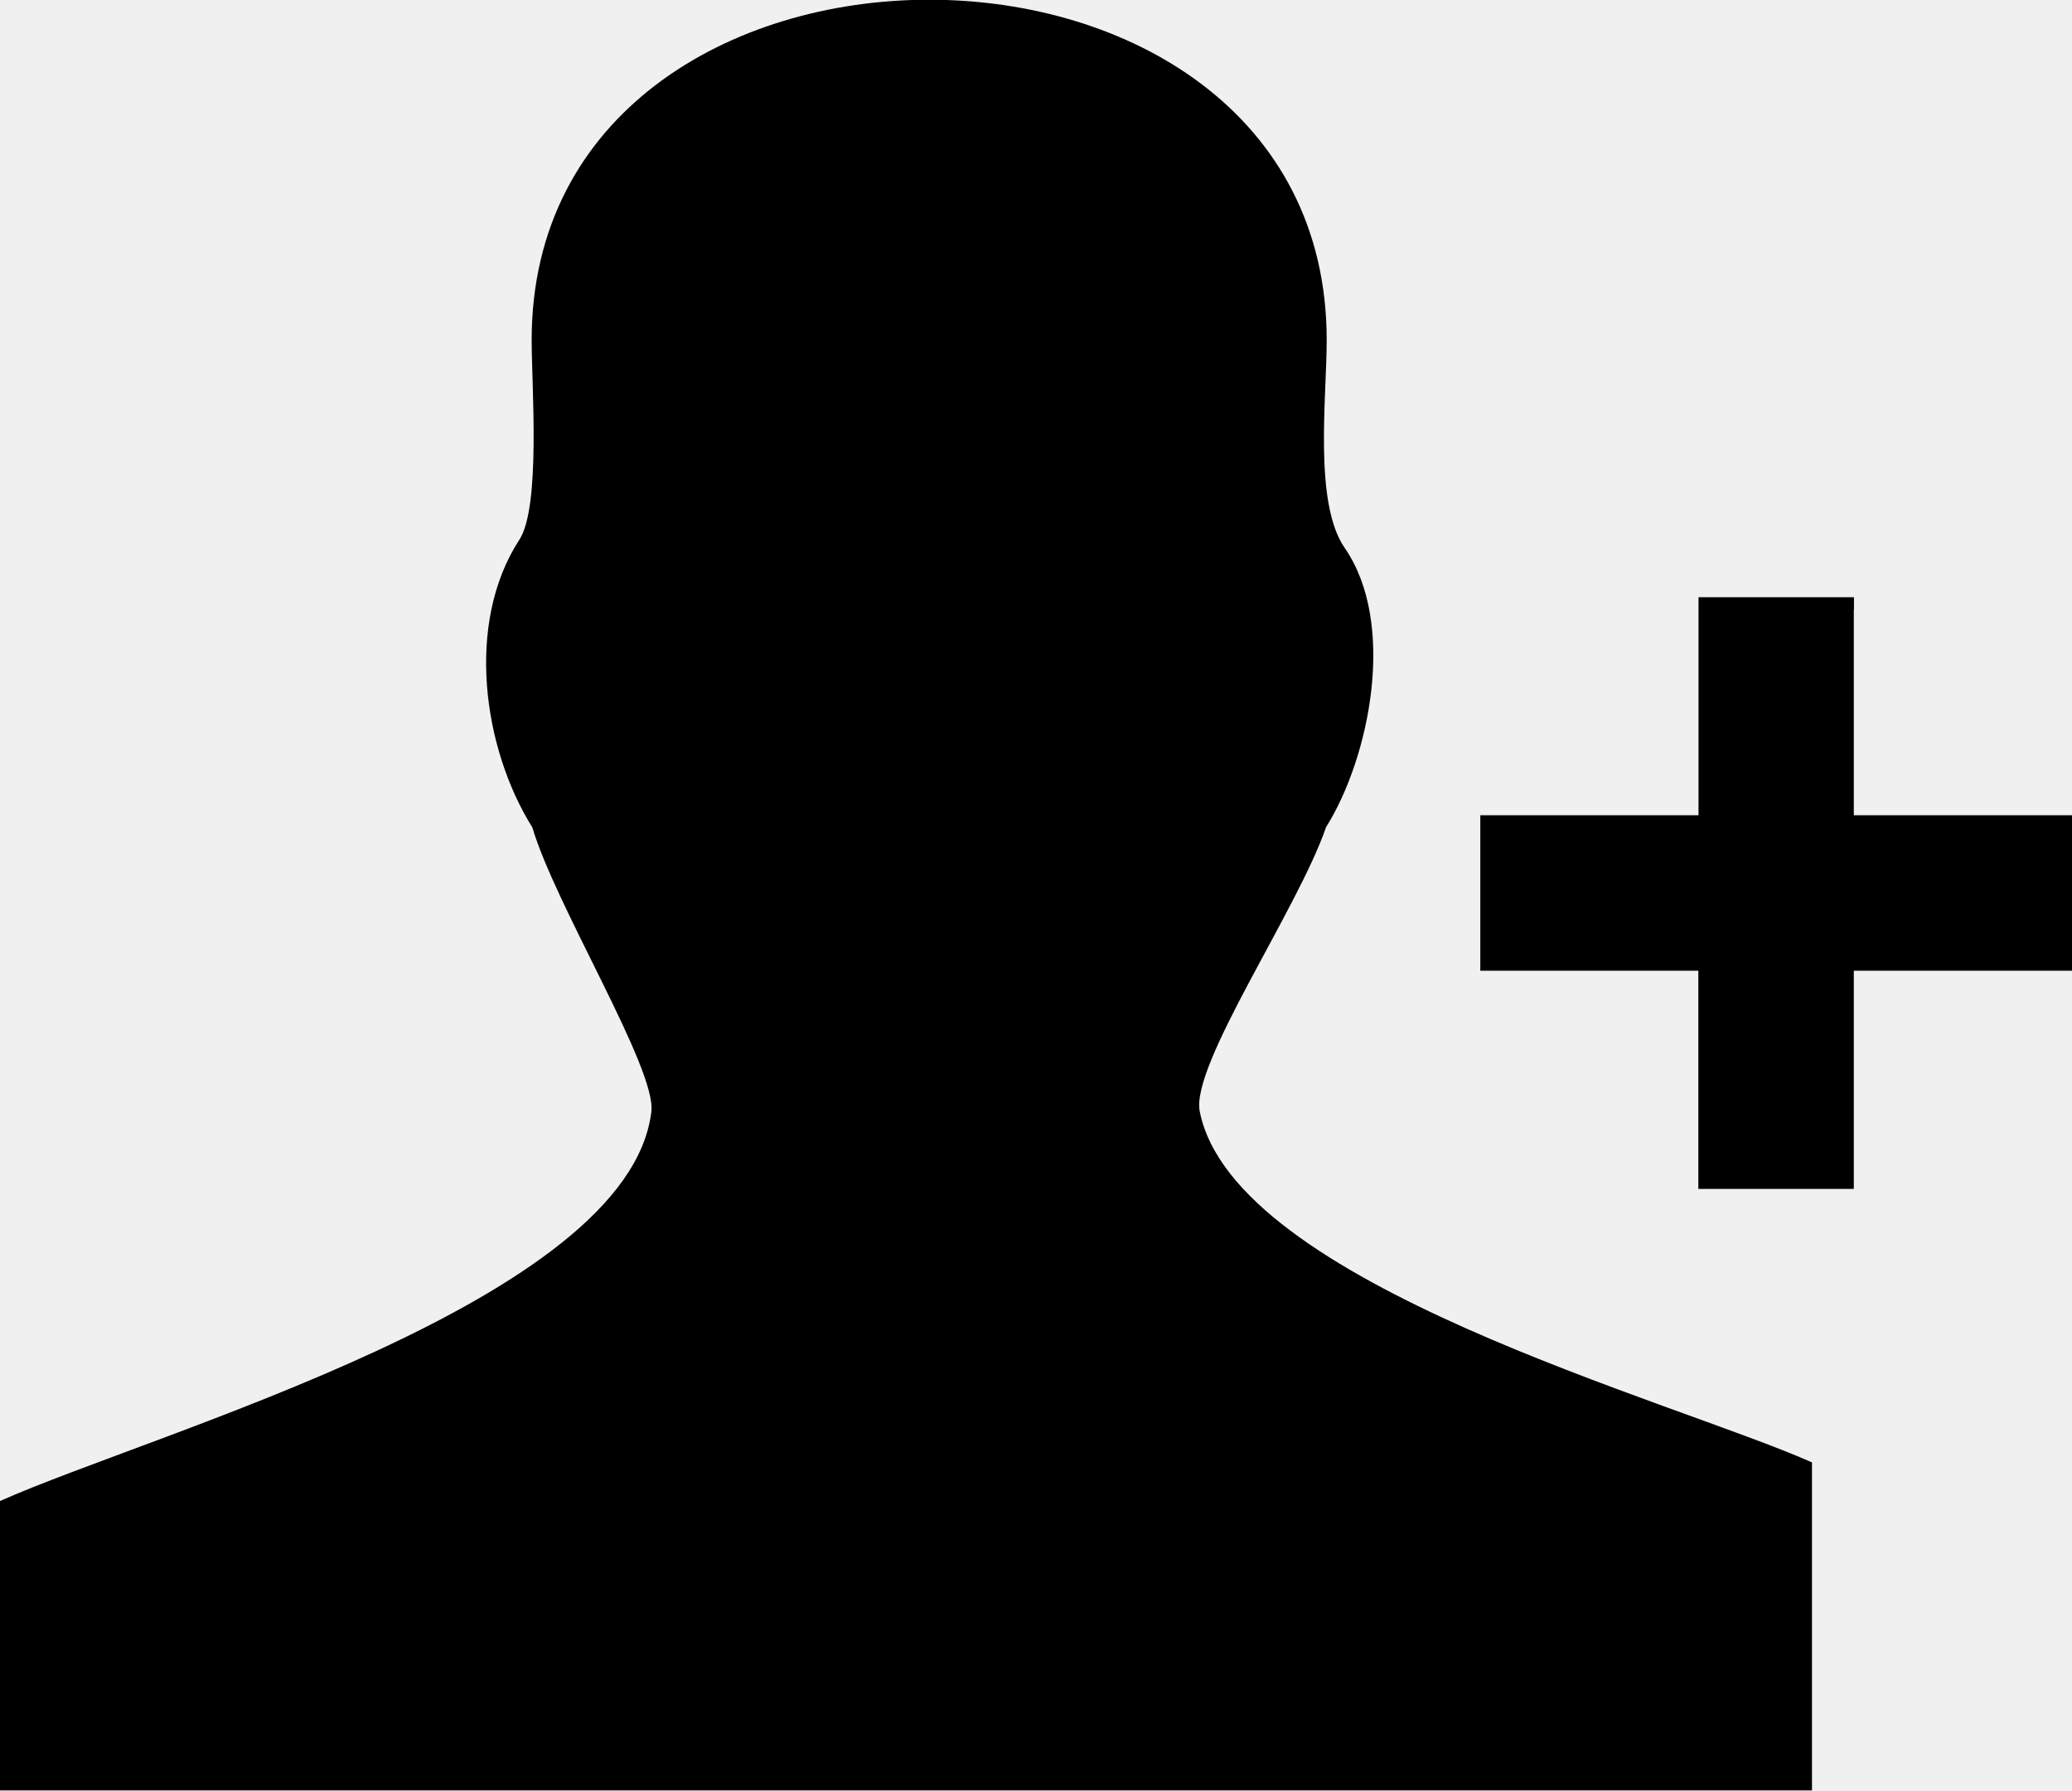
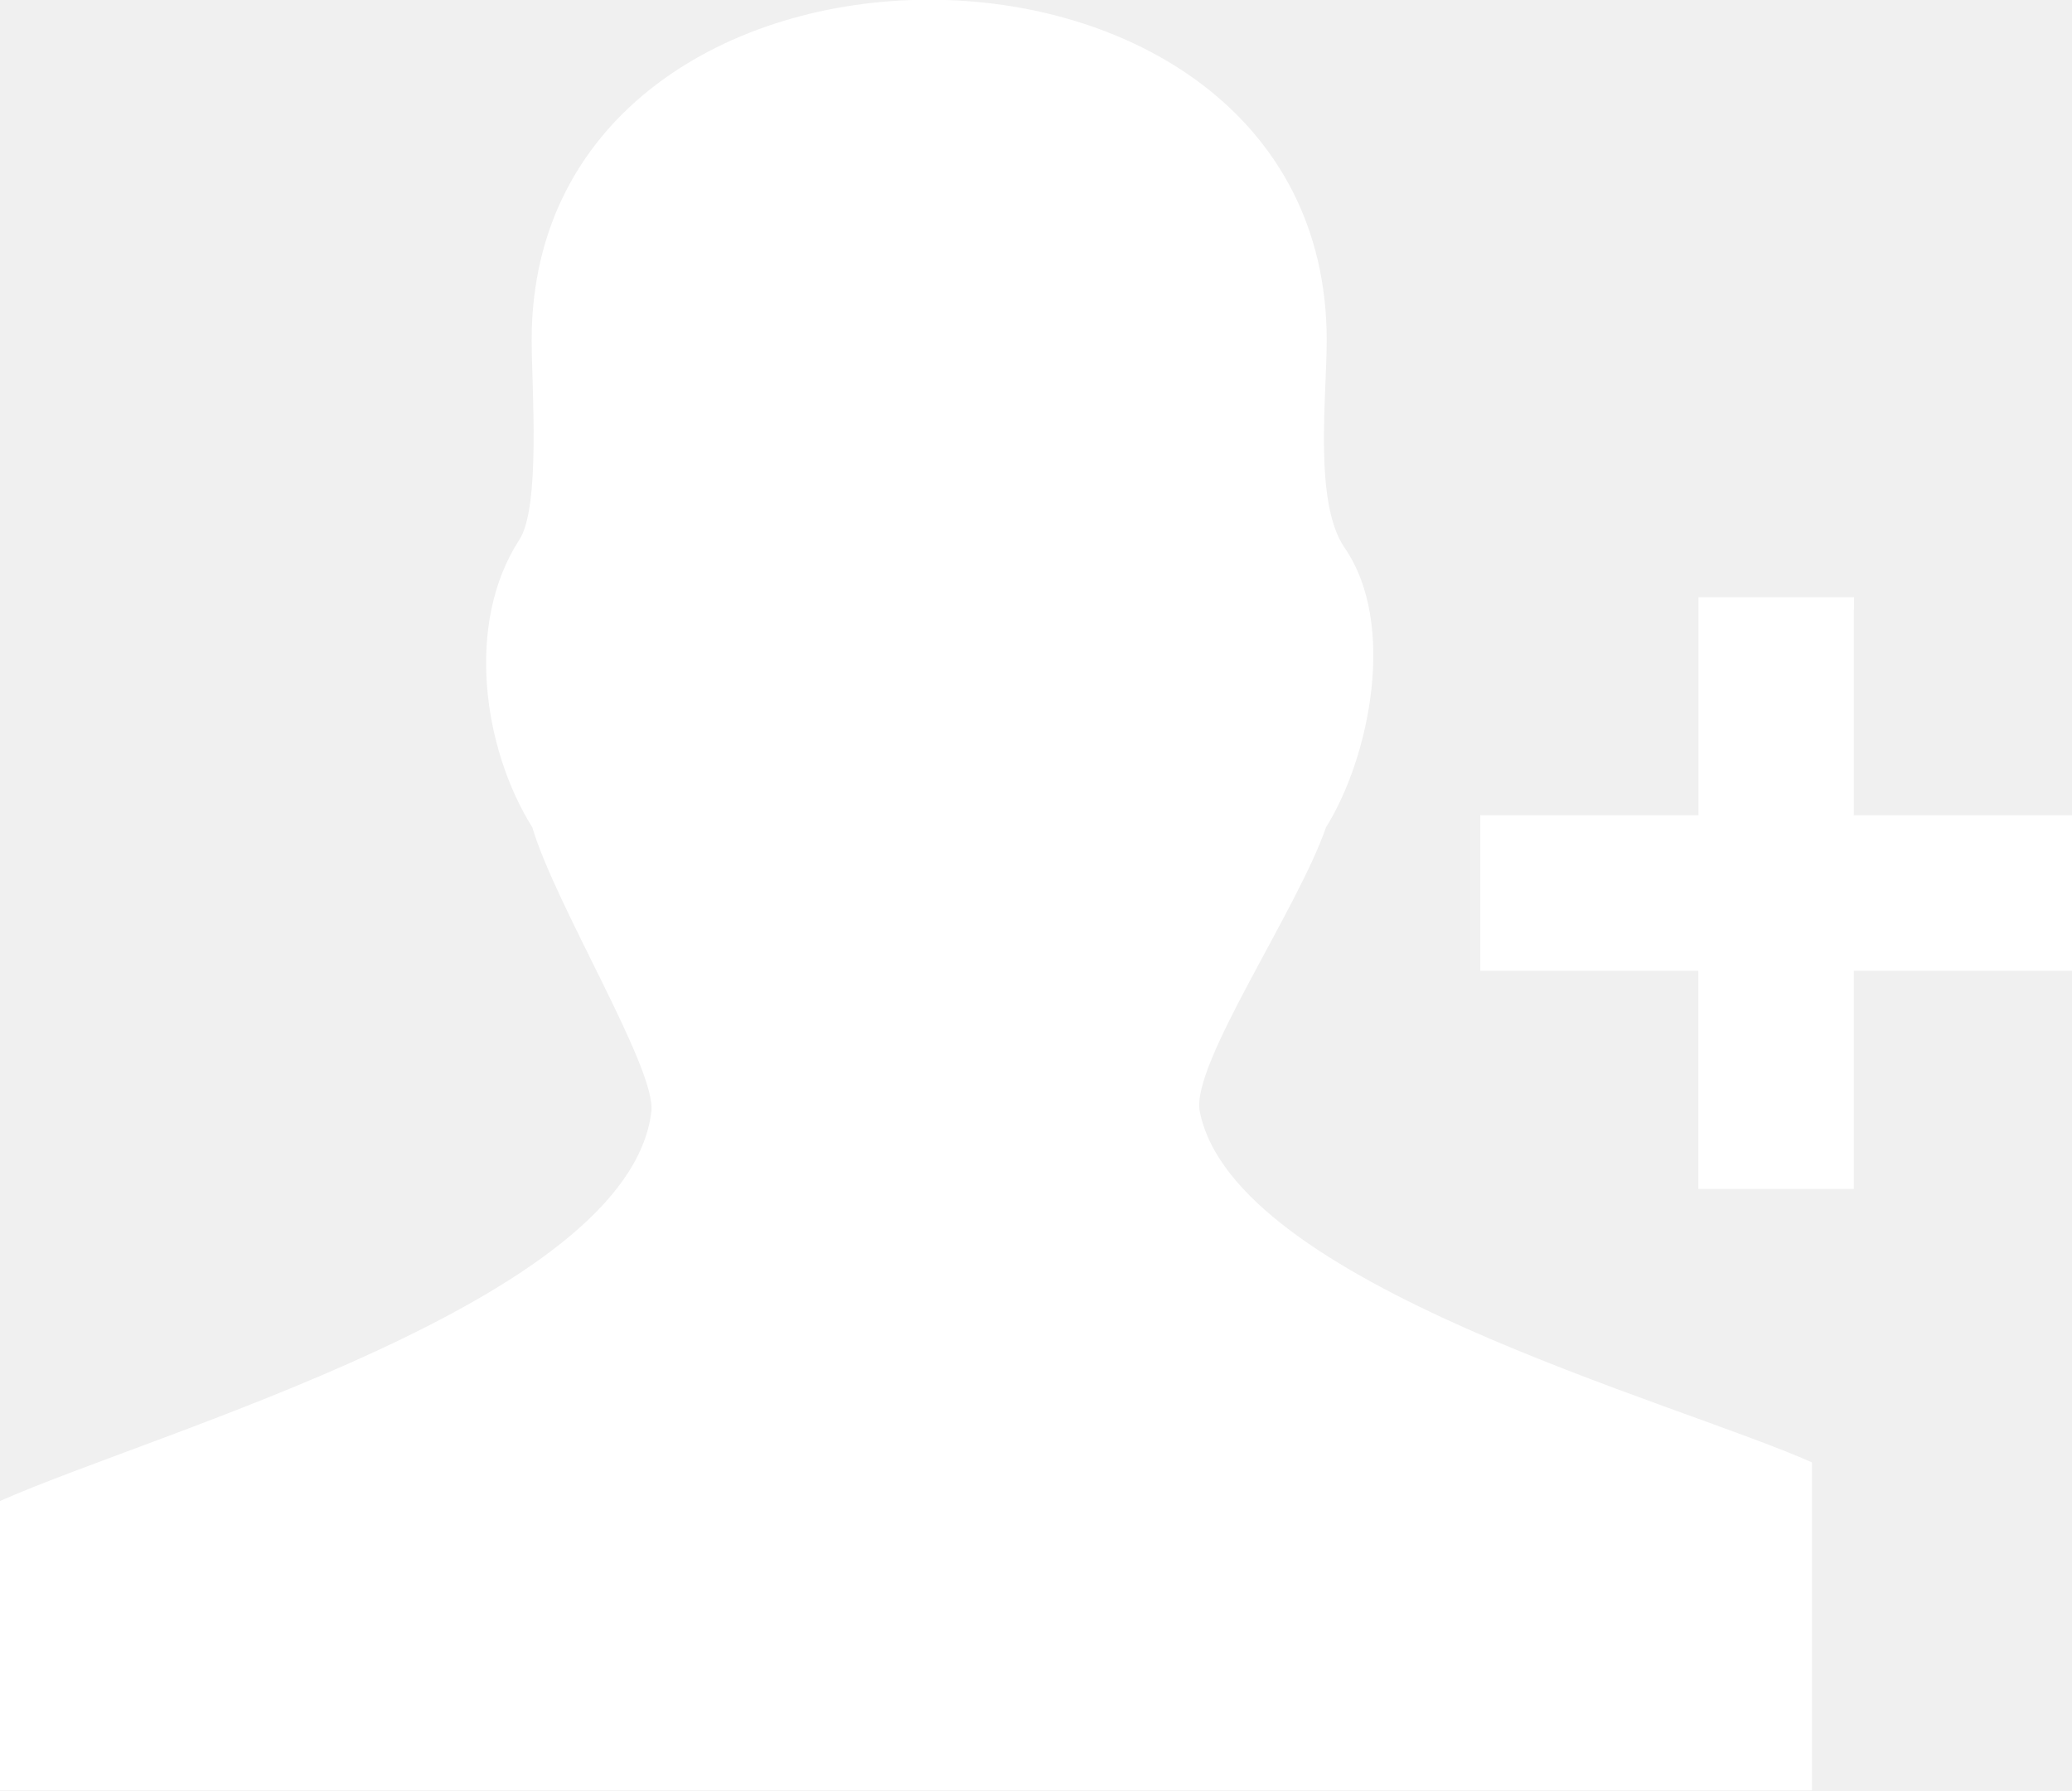
<svg xmlns="http://www.w3.org/2000/svg" version="1.1" id="Layer_1" x="0px" y="0px" viewBox="0 0 122.88 106.19" style="enable-background:new 0 0 122.88 106.19" xml:space="preserve">
  <style type="text/css">.st0{fill-rule:evenodd;clip-rule:evenodd;}</style>
  <g>
-     <path class="st0" d="M0,106.19V89.02c9.18-4.09,37.3-11.86,38.63-23.1c0.3-2.54-5.69-12.21-7.06-16.85 c-2.93-4.68-3.99-12.11-0.77-17.06c1.28-1.96,0.73-9.13,0.73-11.84c0-26.91,47.15-26.92,47.15,0c0,3.41-0.78,9.66,1.07,12.33 c3.09,4.47,1.49,12.41-1.11,16.56c-1.67,4.87-8.03,14.09-7.49,16.85c2.02,10.27,28.1,17.16,36.31,20.82l0,19.45H0L0,106.19z M109.94,36.16v12.19h12.94v9.22h-12.94v12.94h-9.22V57.57H87.79v-9.22h12.94V35.42l9.22,0V36.16L109.94,36.16L109.94,36.16z" />
+     <path fill="#ffffff" class="st0" d="M0,106.19V89.02c9.18-4.09,37.3-11.86,38.63-23.1c0.3-2.54-5.69-12.21-7.06-16.85 c-2.93-4.68-3.99-12.11-0.77-17.06c1.28-1.96,0.73-9.13,0.73-11.84c0-26.91,47.15-26.92,47.15,0c0,3.41-0.78,9.66,1.07,12.33 c3.09,4.47,1.49,12.41-1.11,16.56c-1.67,4.87-8.03,14.09-7.49,16.85c2.02,10.27,28.1,17.16,36.31,20.82l0,19.45H0L0,106.19z M109.94,36.16v12.19h12.94v9.22h-12.94v12.94h-9.22V57.57H87.79v-9.22h12.94V35.42l9.22,0V36.16L109.94,36.16L109.94,36.16z" />
  </g>
</svg>
